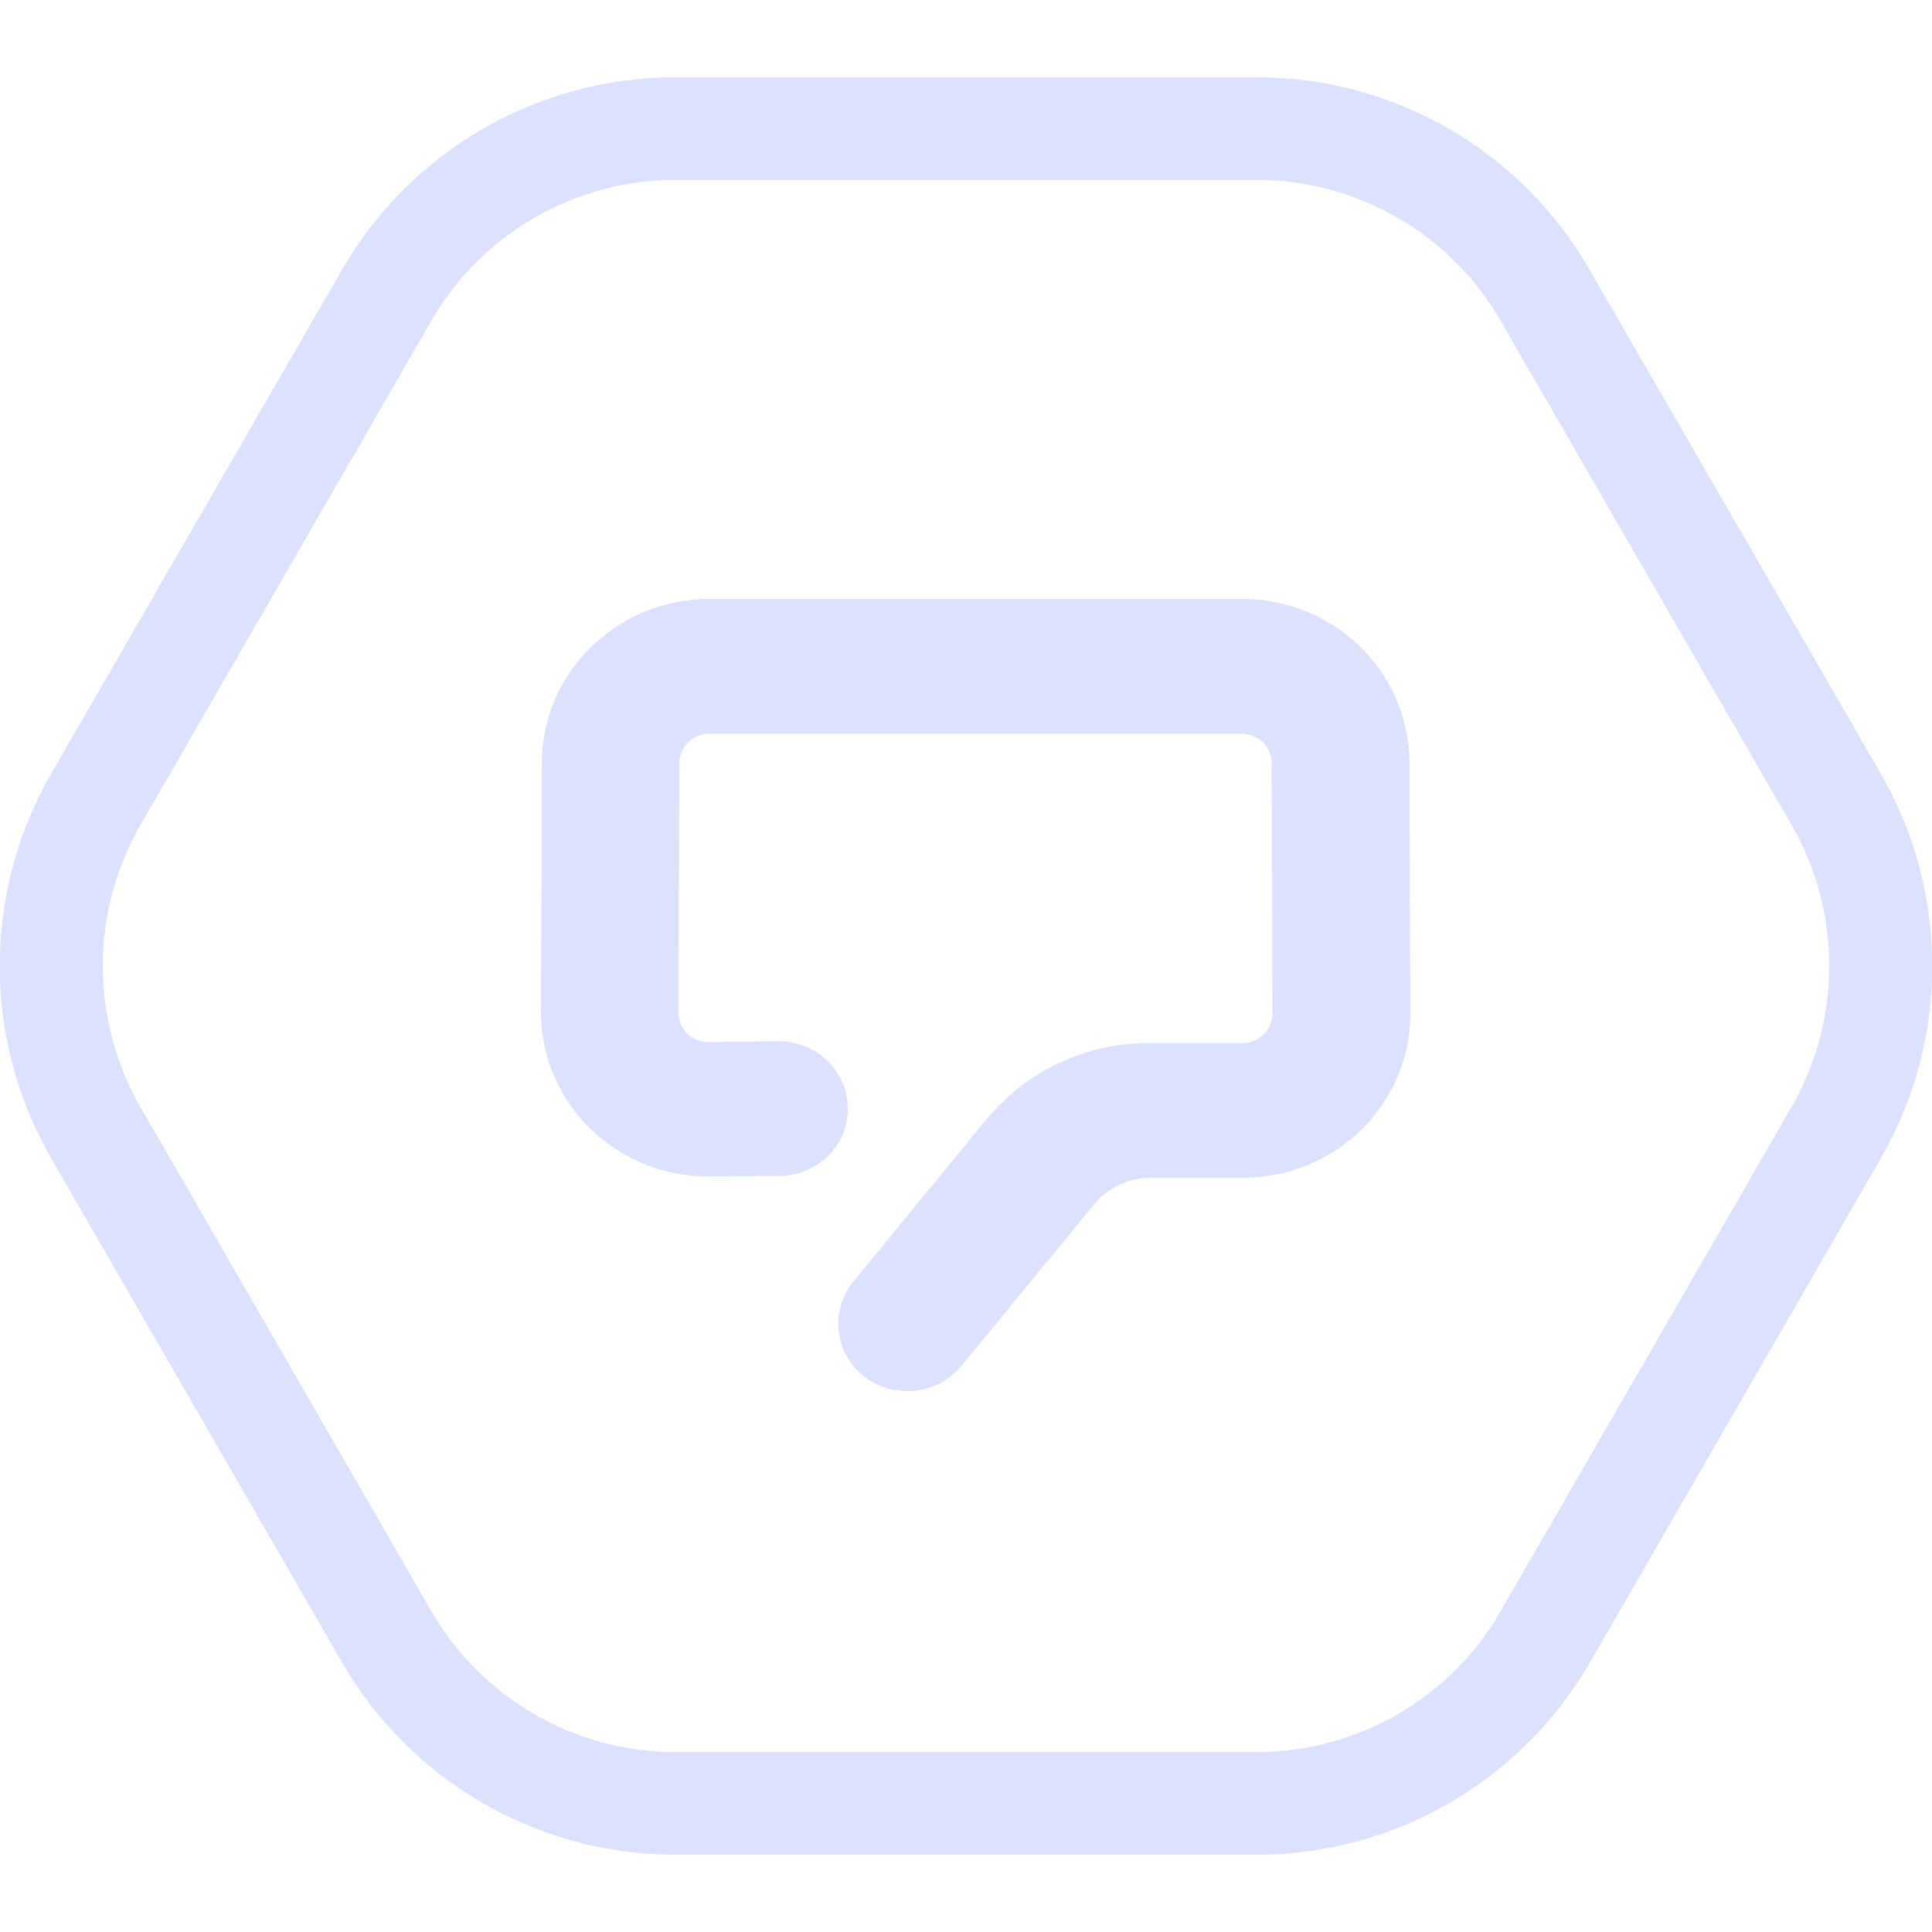
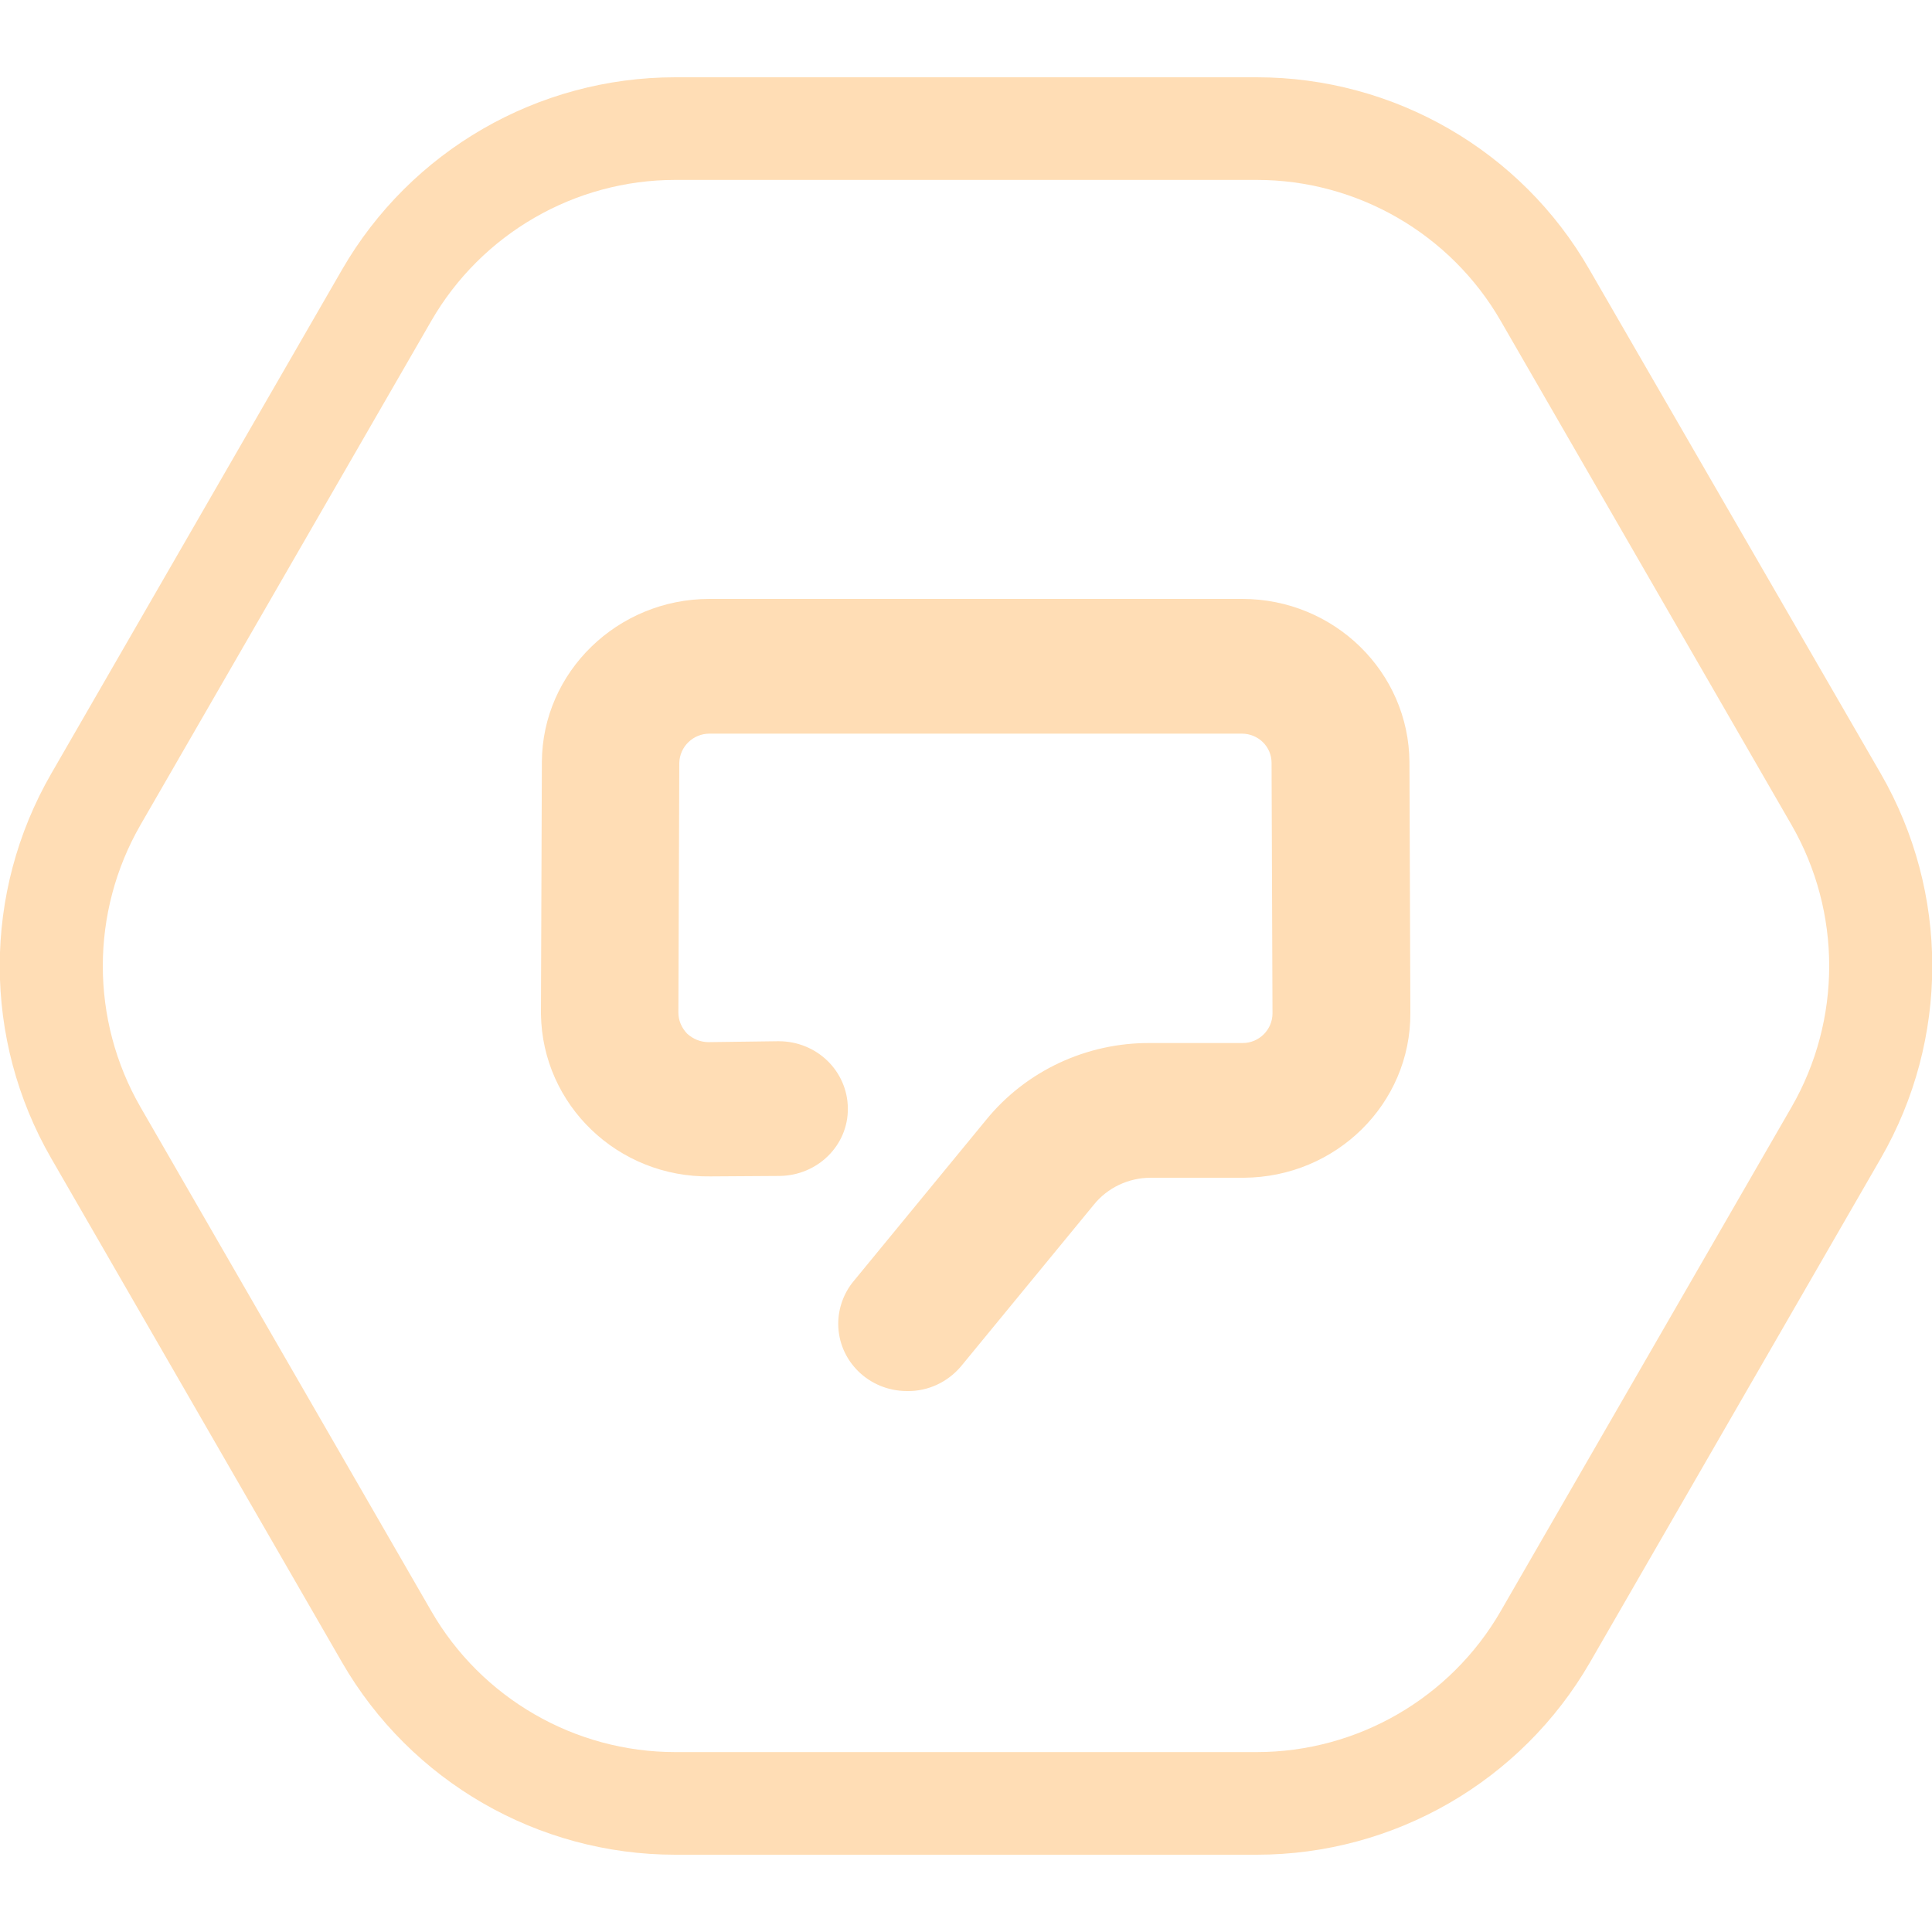
<svg xmlns="http://www.w3.org/2000/svg" width="100" height="100" viewBox="0 0 100 100" fill="none">
  <g clip-path="url(#clip0)">
-     <path d="M65.048 9.312C70.25 9.312 75.08 12.101 77.681 16.616L92.729 42.696C95.329 47.211 95.329 52.789 92.729 57.304L77.681 83.385C75.08 87.9 70.25 90.688 65.048 90.688H34.953C29.751 90.688 24.921 87.9 22.32 83.385L7.272 57.304C4.671 52.789 4.671 47.211 7.272 42.696L22.32 16.616C24.921 12.101 29.751 9.312 34.953 9.312H65.048ZM65.048 4H34.953C27.84 4 21.258 7.798 17.702 13.96L2.654 40.04C-0.902 46.202 -0.902 53.798 2.654 59.96L17.702 86.04C21.258 92.202 27.84 96 34.953 96H65.048C72.161 96 78.742 92.202 82.299 86.04L97.347 59.96C100.903 53.798 100.903 46.202 97.347 40.04L82.272 13.96C78.742 7.798 72.161 4 65.048 4Z" fill="#dbe1ff" />
+     <path d="M65.048 9.312C70.25 9.312 75.08 12.101 77.681 16.616L92.729 42.696C95.329 47.211 95.329 52.789 92.729 57.304L77.681 83.385C75.08 87.9 70.25 90.688 65.048 90.688H34.953C29.751 90.688 24.921 87.9 22.32 83.385L7.272 57.304C4.671 52.789 4.671 47.211 7.272 42.696L22.32 16.616C24.921 12.101 29.751 9.312 34.953 9.312H65.048ZM65.048 4H34.953C27.84 4 21.258 7.798 17.702 13.96L2.654 40.04C-0.902 46.202 -0.902 53.798 2.654 59.96L17.702 86.04C21.258 92.202 27.84 96 34.953 96H65.048C72.161 96 78.742 92.202 82.299 86.04L97.347 59.96C100.903 53.798 100.903 46.202 97.347 40.04L82.272 13.96C78.742 7.798 72.161 4 65.048 4Z" fill="#ffddb5" />
    <g clip-path="url(#clip1)">
-       <path d="M46.944 72C44.976 72 43.387 70.443 43.387 68.514C43.387 67.723 43.672 66.933 44.17 66.329L51.045 57.961C53.108 55.428 56.238 53.964 59.533 53.987H64.322C65.176 53.987 65.864 53.29 65.864 52.453L65.816 39.484C65.816 38.647 65.129 37.973 64.275 37.973H36.725C35.871 37.973 35.184 38.647 35.16 39.484L35.113 52.407C35.113 52.825 35.279 53.197 35.563 53.499C35.871 53.778 36.251 53.941 36.678 53.941L40.258 53.894H40.305C42.273 53.894 43.861 55.428 43.885 57.357C43.909 59.286 42.32 60.843 40.352 60.867L36.772 60.89C31.983 60.96 28.071 57.194 28 52.499C28 52.453 28 52.407 28 52.36L28.047 39.437C28.071 34.788 31.959 31 36.725 31H64.299C69.064 31 72.929 34.788 72.953 39.46L73 52.43C73.024 57.125 69.159 60.937 64.37 60.96H64.346H59.557C58.419 60.96 57.328 61.471 56.617 62.354L49.741 70.722C49.054 71.535 48.034 72.023 46.944 72Z" fill="#dbe1ff" />
+       <path d="M46.944 72C44.976 72 43.387 70.443 43.387 68.514C43.387 67.723 43.672 66.933 44.17 66.329L51.045 57.961C53.108 55.428 56.238 53.964 59.533 53.987H64.322C65.176 53.987 65.864 53.29 65.864 52.453L65.816 39.484C65.816 38.647 65.129 37.973 64.275 37.973H36.725C35.871 37.973 35.184 38.647 35.16 39.484L35.113 52.407C35.113 52.825 35.279 53.197 35.563 53.499C35.871 53.778 36.251 53.941 36.678 53.941L40.258 53.894H40.305C42.273 53.894 43.861 55.428 43.885 57.357C43.909 59.286 42.32 60.843 40.352 60.867L36.772 60.89C31.983 60.96 28.071 57.194 28 52.499C28 52.453 28 52.407 28 52.36L28.047 39.437C28.071 34.788 31.959 31 36.725 31H64.299C69.064 31 72.929 34.788 72.953 39.46L73 52.43C73.024 57.125 69.159 60.937 64.37 60.96H64.346H59.557C58.419 60.96 57.328 61.471 56.617 62.354L49.741 70.722C49.054 71.535 48.034 72.023 46.944 72Z" fill="#ffddb5" />
    </g>
  </g>
  <defs>
    <clipPath id="clip0">
-       <rect width="100" height="92" fill="#dbe1ff" transform="translate(0 4)" />
+       <rect width="100" height="92" fill="#ffddb5" transform="translate(0 4)" />
    </clipPath>
    <clipPath id="clip1">
-       <rect width="45" height="41" fill="#dbe1ff" transform="translate(28 31)" />
+       <rect width="45" height="41" fill="#ffddb5" transform="translate(28 31)" />
    </clipPath>
  </defs>
</svg>
